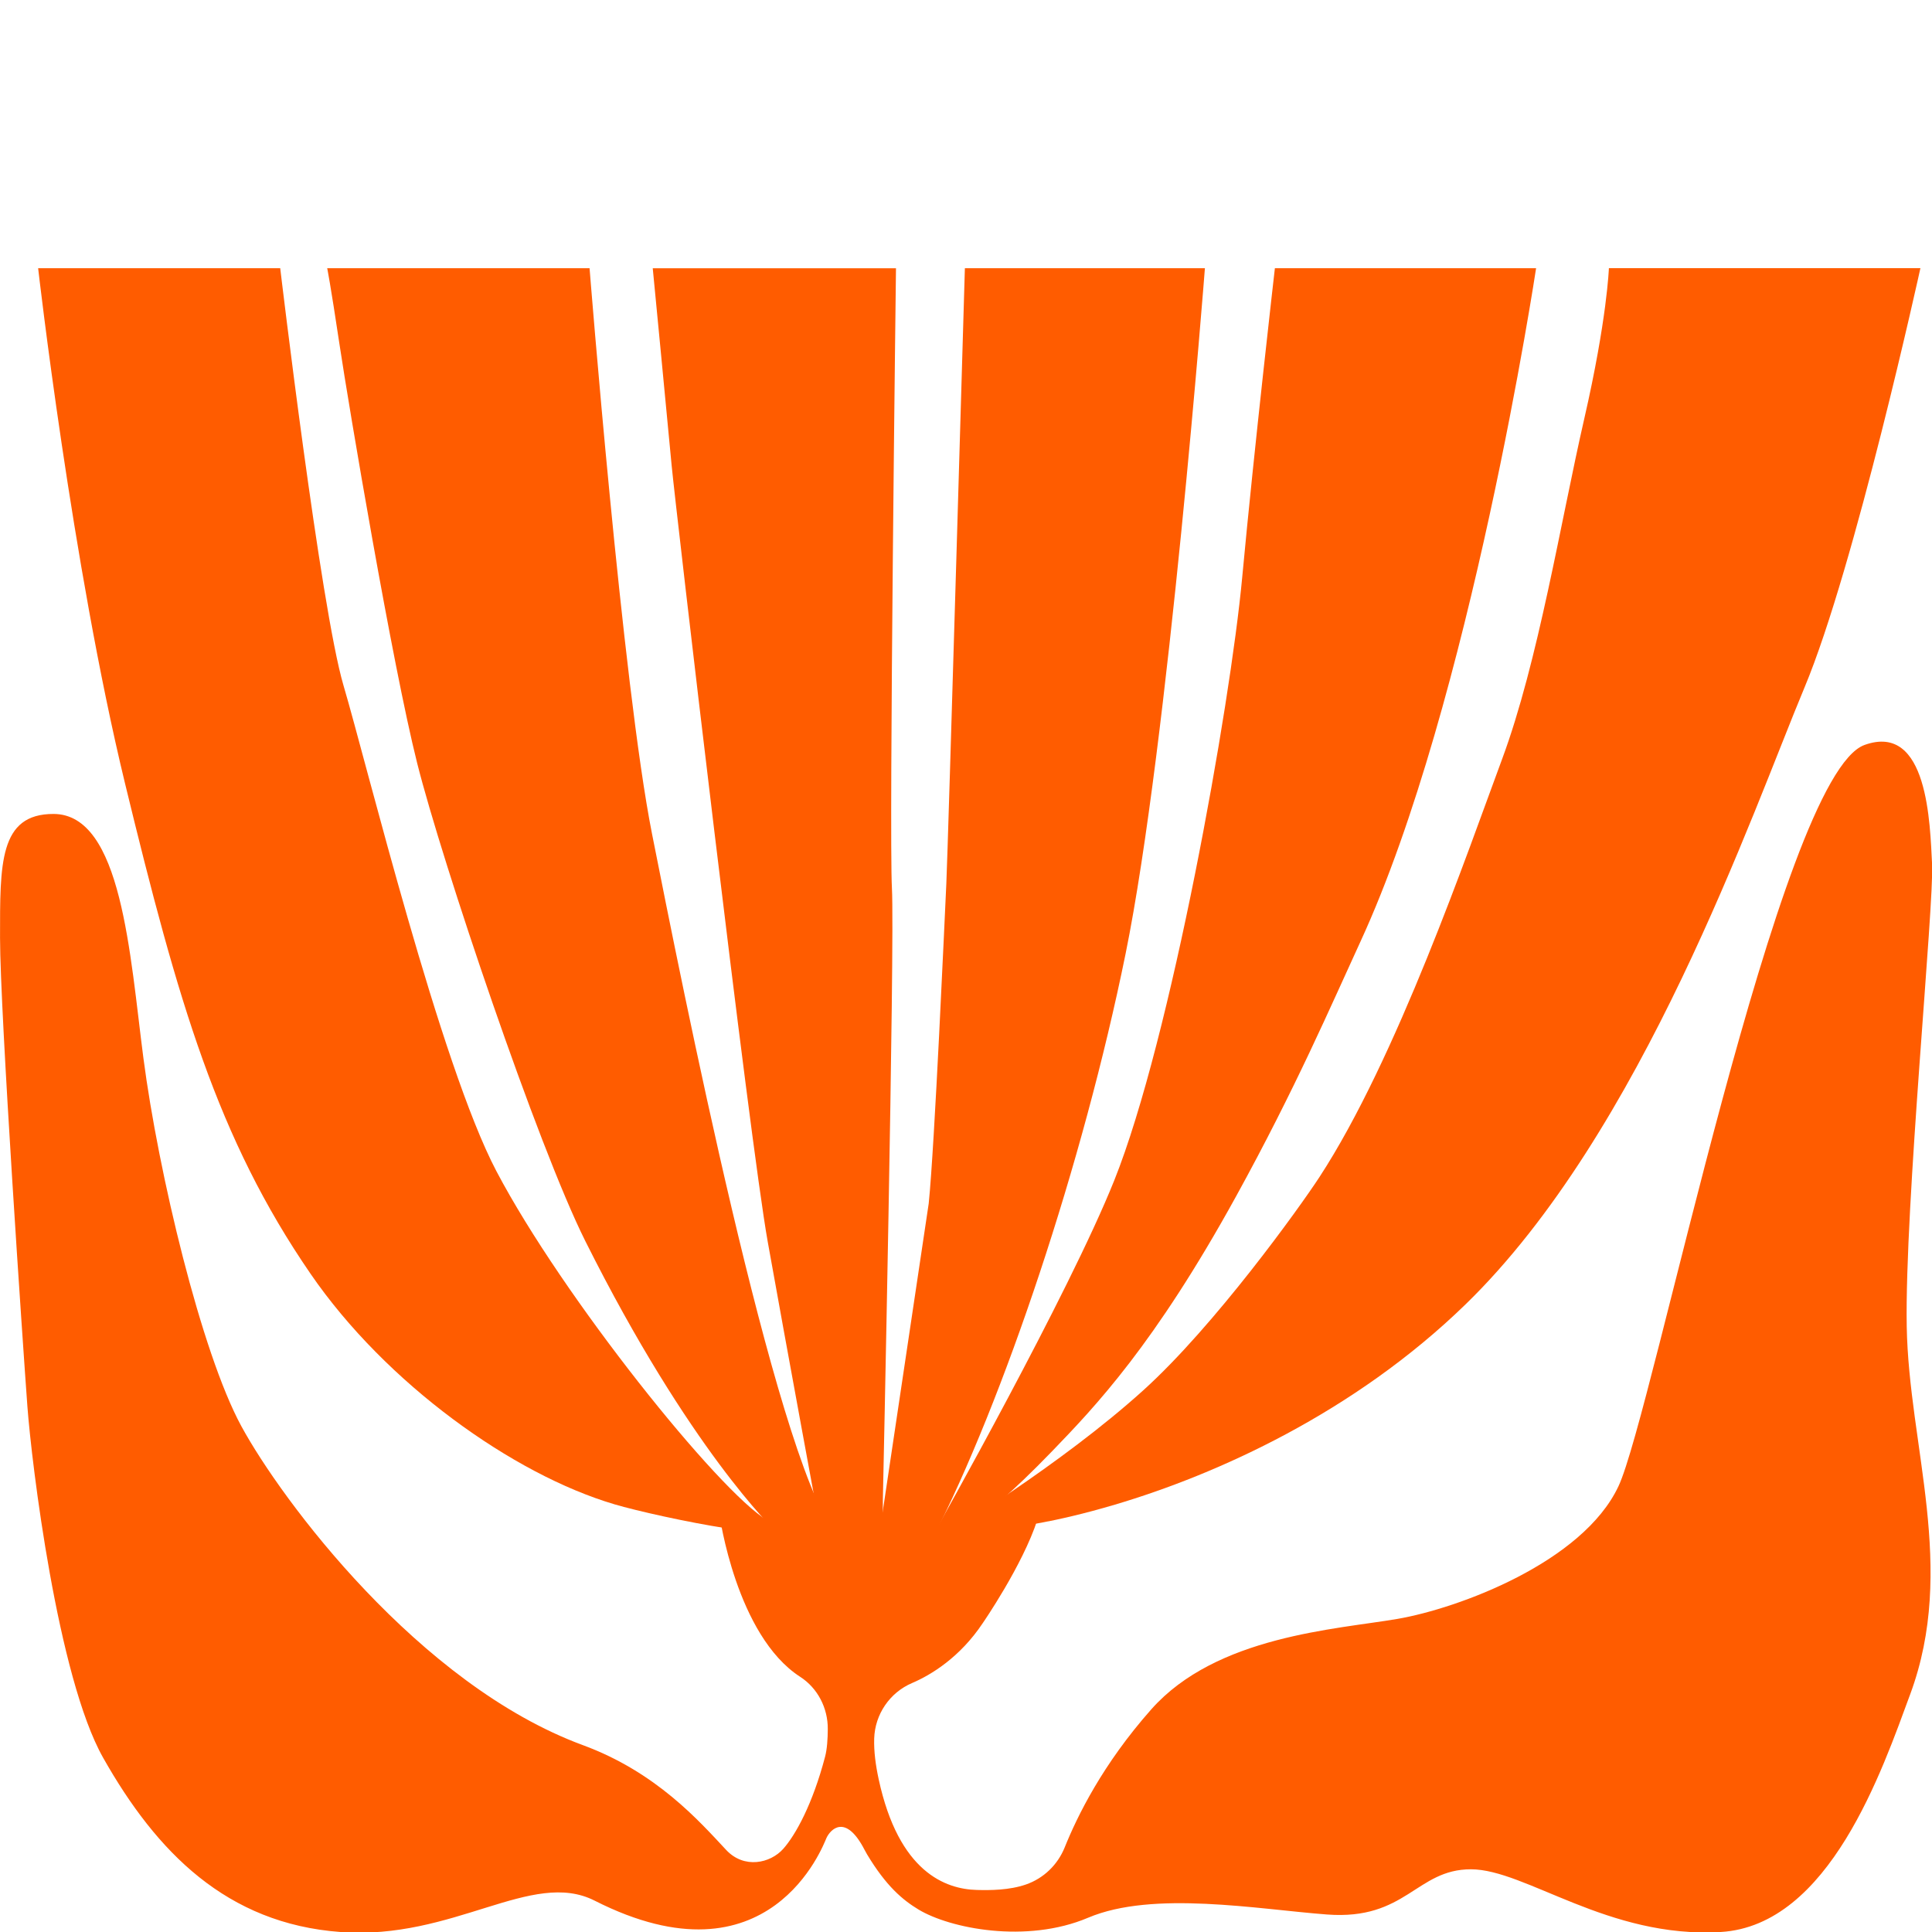
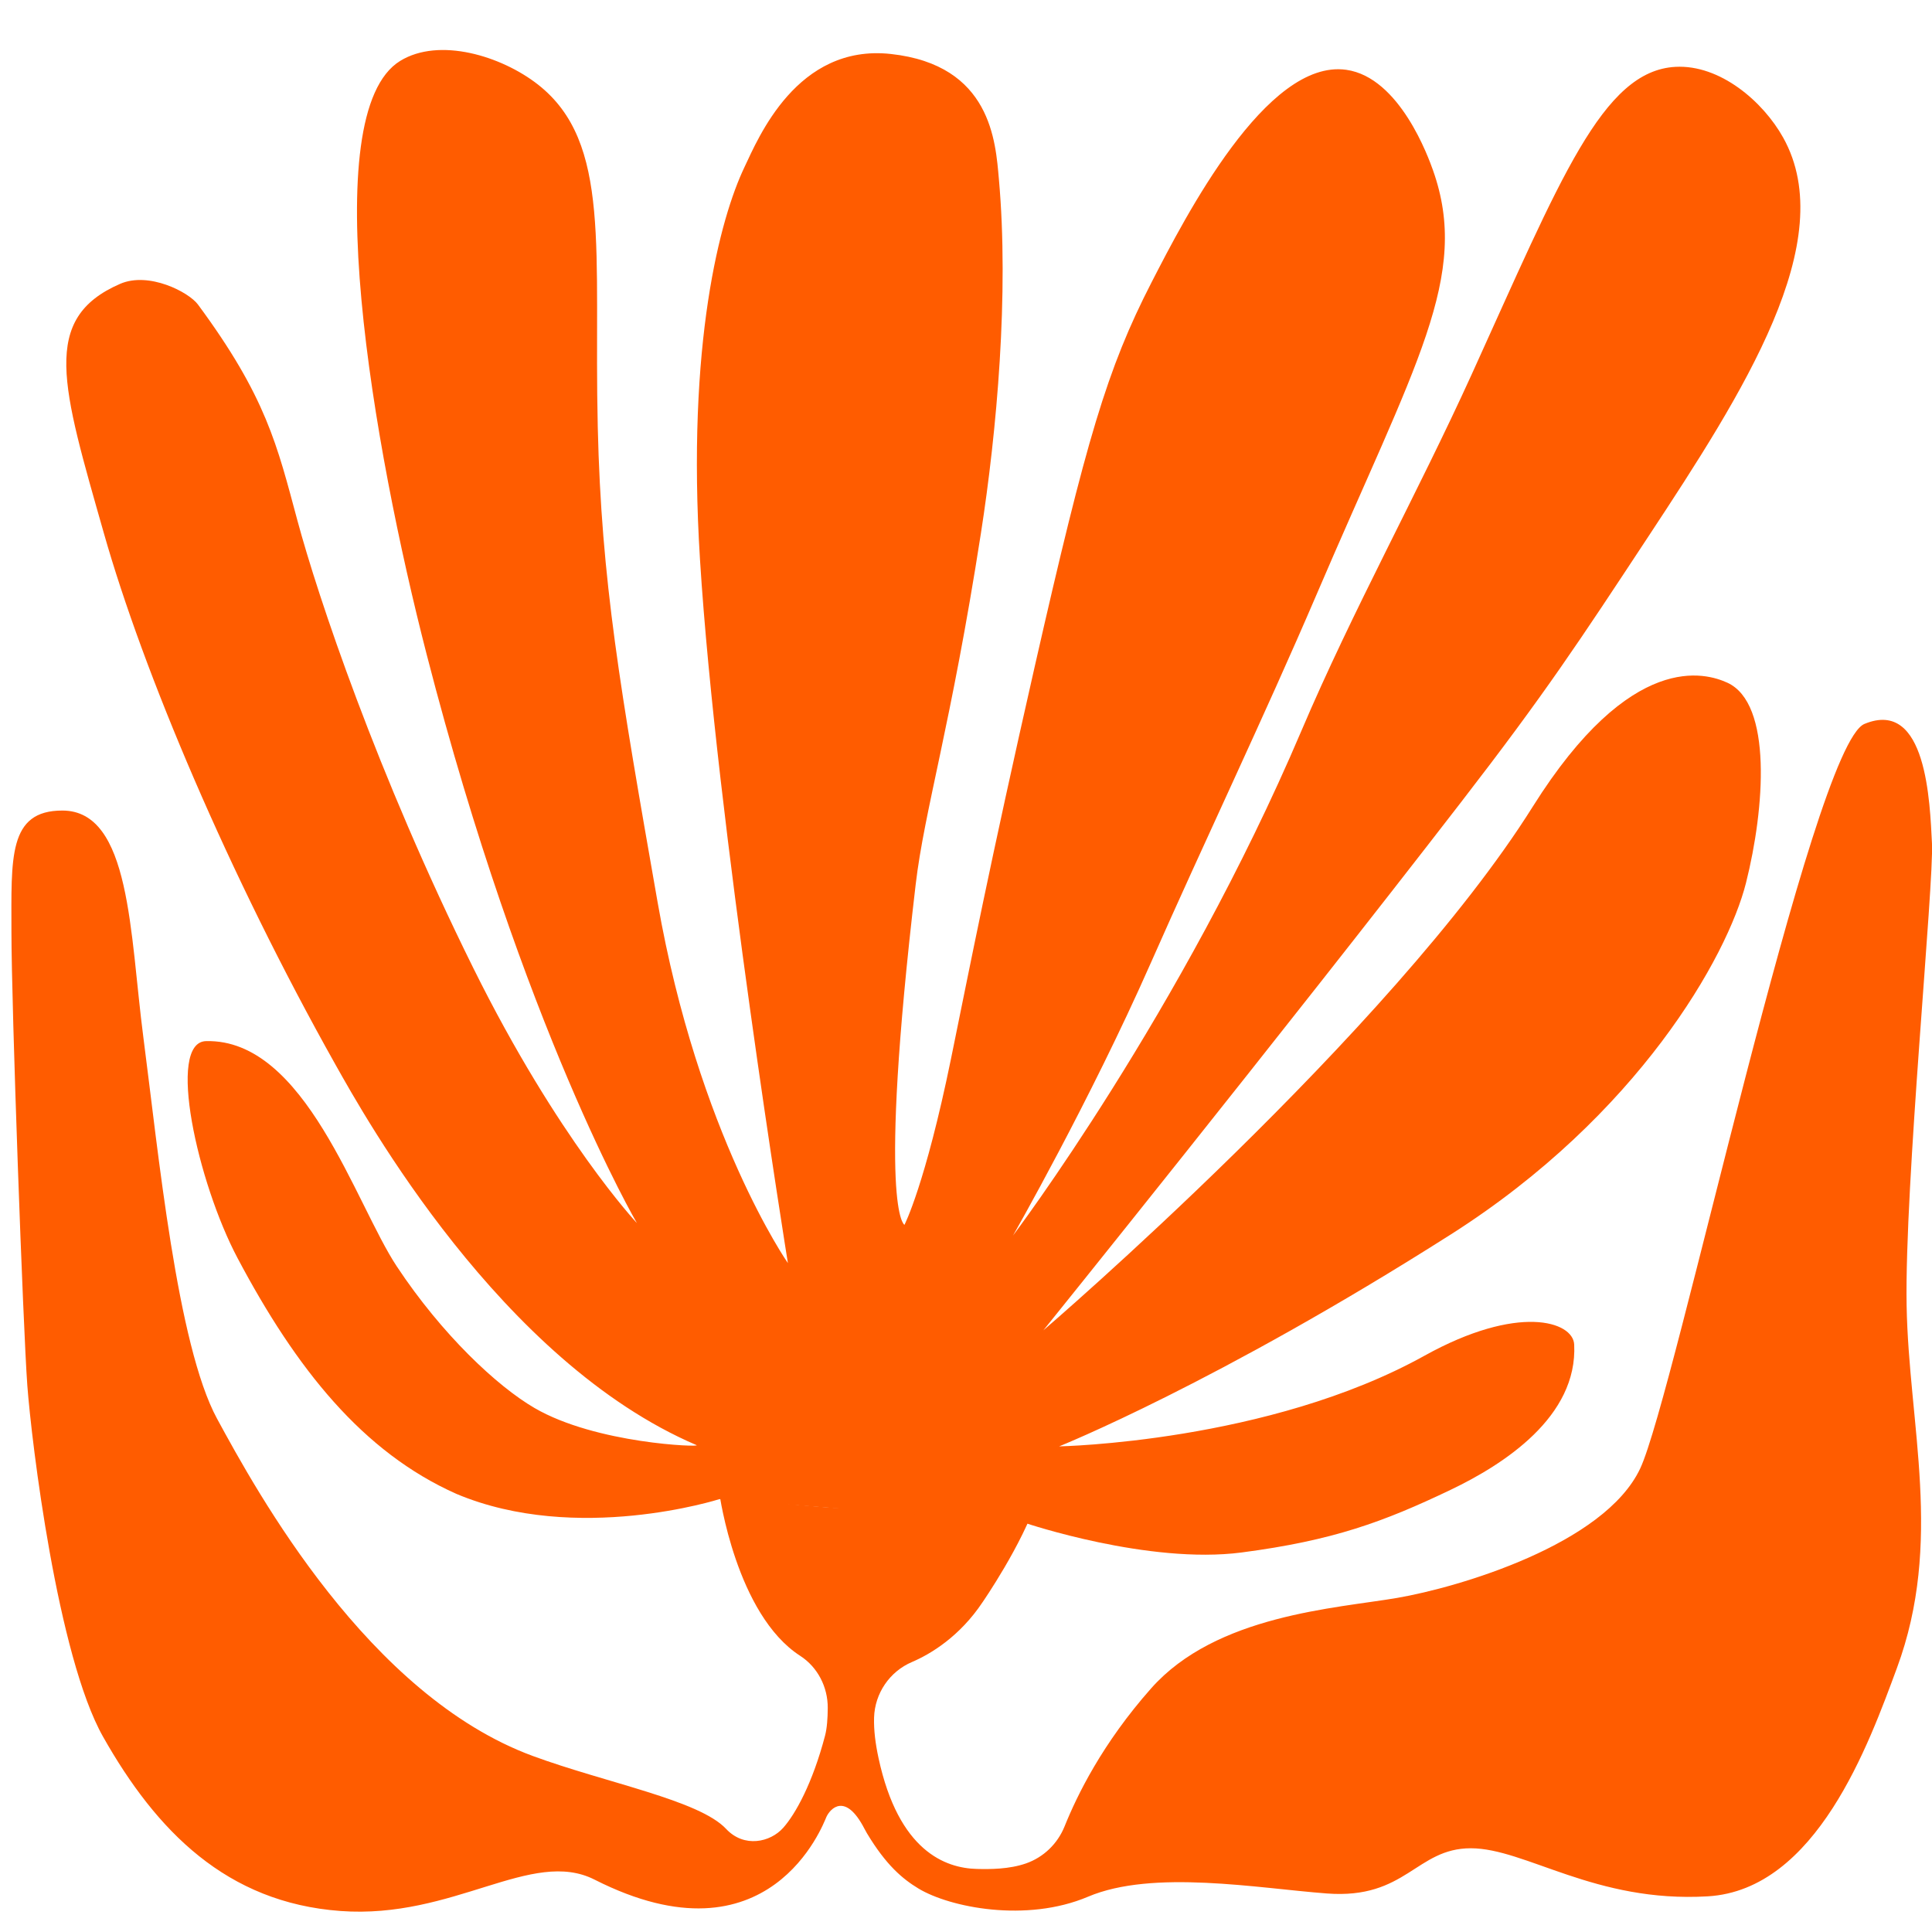
- <svg xmlns="http://www.w3.org/2000/svg" id="pohutukawa" viewBox="0 0 500 500">
+ <svg xmlns="http://www.w3.org/2000/svg" id="pohu_3" viewBox="0 0 500 500">
  <defs>
    <style>.cls-1{fill:#ff5c00;}</style>
  </defs>
-   <g id="leaves">
-     <path class="cls-1" d="M239.46,395.01c-4.64.19-18.84,1.06-24.91.58-27.23-2.18-28.34-3.52-28.34-3.52,0,0,4.31,31.2,20.89,41.9,4.53,2.93,7.16,8.08,7.13,13.47-.01,2.64-.19,5.25-.69,7.16-3.24,12.35-7.66,20.3-10.83,23.87-3.35,3.77-10.14,5.26-14.78.29-6.98-7.47-18.06-20.11-37.06-27.11-42.5-15.66-78.07-63.51-88.42-82.57-10.35-19.06-21.46-65.53-25.34-95.28-3.49-26.76-5.59-63.09-23.23-63.15-14.15-.05-13.87,13-13.87,32.06s5.99,106.56,7.08,121.26c1.09,14.71,7.82,70.1,19.61,90.95,13.83,24.46,31.98,42.9,61.39,45.08s49.5-16.38,65.81-8.11c45.35,23,59.2-14.5,59.93-16.08.02-.05.03-.08.05-.13.99-2.17,4.92-6.51,9.86,3.04l.64,1.16c4.95,8.25,9.22,11.82,13.34,14.31,8.1,4.89,27.9,8.89,43.87,2.12,16.81-7.13,43.94-2.19,61.83-.84,20.52,1.55,23.08-11.7,37.24-11.7s35.46,17.95,64.66,16.23c28.17-1.66,41.84-42.04,49.05-61.56,12.08-32.67-.37-64.13-.91-95.17-.54-31.04,7.11-109.27,6.56-119.62s-1-36.77-17.47-30.86c-22.12,7.93-54.81,172.99-63.7,191.87-9.26,19.68-41.39,31.59-57.19,34.31-15.79,2.72-46.84,4.36-63.72,23.42-12.62,14.25-19.16,27.67-22.4,35.72-1.81,4.49-5.44,8-10.01,9.59-4.33,1.5-9.27,1.51-12.69,1.42-8.14-.2-20.25-4.6-25.44-28.66-.8-3.71-1.26-7.23-1.16-10.52.19-6.27,4.03-11.91,9.8-14.37,4.88-2.08,12.39-6.63,18.29-15.5,0,0,10.33-14.94,14.17-26.82s0,0,0,0l-29,1.75Z" />
-   </g>
-   <g id="flower">
-     <path class="cls-1" d="M158.98,389.3c-26.14-7.72-59.07-31.2-78.62-59.66-24.07-35.03-34.23-70.17-48-126.87C18.6,146.07,9.87,69.41,9.87,69.41h62.65s10.43,87.87,16.38,108c6.07,20.52,25.06,98.13,39.58,125.71,17.15,32.57,57.49,82.85,70.11,90.36s-27.88-.71-39.63-4.18Z" />
-     <path class="cls-1" d="M200.52,396.05s-22.04-20.86-49.05-74.88c-12.35-24.69-37.08-98.11-43.51-123.68-6.43-25.57-17.67-92.19-20.08-108.25-2.41-16.06-3.2-19.83-3.2-19.83h67.9s8.51,107.78,16.16,146.38c7.65,38.6,31.67,159.71,47.07,180.54l-15.29-.28Z" />
-     <path class="cls-1" d="M212.47,396.82s-9.02-48.78-13.78-75.44c-4.76-26.66-23.86-190.18-24.87-200.92-1-10.74-4.89-51.04-4.89-51.04h62.95s-1.82,146.16-1.05,160.45-2.35,158.53-2.35,158.53v8.42h-16.03Z" />
-     <path class="cls-1" d="M240.35,311.46c1.54-14.98,4.13-73.79,4.56-82.78s4.8-159.27,4.8-159.27h62.12s-9.5,123.21-20.53,177.43c-11.03,54.22-31.53,115.46-50.08,151.61l-13.96.69" />
-     <path class="cls-1" d="M242.24,395.89s34.31-60.88,46.14-90.43c14.62-36.53,29.99-122.54,33.1-156.02,3.11-33.48,8.46-80.03,8.46-80.03h67.6s-16.99,112.45-45.43,174.22c-7.49,16.26-16.91,38.2-32.23,66.01-21.12,38.36-36.4,54.34-47.61,65.95-21.36,22.12-26.77,21.63-26.77,21.63l-3.27-1.34Z" />
-     <path class="cls-1" d="M244.49,397.22s29.87-17.96,51.36-37.38c18.54-16.75,40.46-47.32,45.58-55.15,20.02-30.63,38.5-84.5,47.3-108.2,9.37-25.24,15.2-61.62,21.26-88.05,5.94-25.88,6.39-39.04,6.39-39.04h80.62s-16.98,77.42-29.99,108.51c-13.57,32.45-41.95,115.18-87.74,159.67-28.84,28.03-64.34,44-90.73,51.82-16.39,4.86-25.73,5.69-25.73,5.69l-18.33,2.12Z" />
+   <path class="cls-1" d="M239.45,389.57c-4.64.19-18.84,1.06-24.91.58-27.23-2.18-28.34-3.52-28.34-3.52,0,0,4.31,31.2,20.89,41.9,4.53,2.93,7.16,8.08,7.13,13.47-.01,2.64-.19,5.25-.69,7.16-3.24,12.35-7.66,20.3-10.83,23.87-3.35,3.77-10.14,5.26-14.78.29-6.98-7.47-31.04-11.88-50.05-18.88-42.5-15.66-71.34-68.21-81.69-87.27-10.35-19.06-15.21-69.06-19.09-98.81-3.49-26.76-3.26-58.53-20.9-58.59-14.15-.05-13.23,12.32-13.23,31.38s3.02,102.67,4.11,117.38c1.09,14.71,7.82,70.1,19.61,90.95,13.83,24.46,31.98,42.9,61.39,45.08s49.5-16.38,65.81-8.11c45.35,23,59.2-14.5,59.93-16.08.02-.05.03-.08.05-.13.99-2.17,4.92-6.51,9.86,3.04l.64,1.16c4.95,8.25,9.22,11.82,13.34,14.31,8.1,4.89,27.9,8.89,43.87,2.12,16.81-7.13,43.94-2.19,61.83-.84,20.52,1.55,23.08-11.7,37.24-11.7s32.13,14.17,61.32,12.44c28.17-1.66,41.73-39.54,48.95-59.05,12.08-32.67,3.07-62.85,2.52-93.89-.54-31.04,7.11-109.27,6.56-119.62-.54-10.35-1.31-37.57-17.47-30.86-13.61,5.65-49.15,173.82-58.04,192.7-9.26,19.68-47.05,30.76-62.85,33.48-15.79,2.72-46.84,4.36-63.72,23.42-12.62,14.25-19.16,27.67-22.4,35.72-1.81,4.49-5.44,8-10.01,9.59-4.33,1.5-9.27,1.51-12.69,1.42-8.14-.2-20.25-4.6-25.44-28.66-.8-3.71-1.26-7.23-1.16-10.52.19-6.27,4.03-11.91,9.8-14.37,4.88-2.08,12.39-6.63,18.29-15.5,0,0,10.33-14.94,14.17-26.82s0,0,0,0l-29,1.75Z" />
+   <g id="petals_2">
+     <path class="cls-1" d="M186.2,387.97s-36.87,11.79-68.07-1.35c-24.24-10.78-41.45-32.33-56.66-61.04-10.35-19.54-18.43-55.89-8.14-56.14,25.69-.62,38.62,42.1,49.37,58.32,11.73,17.69,25.96,30.99,35.6,36.61,15.97,9.32,43.31,10.2,41.97,9.63-50.63-21.64-85.81-84.88-93.48-98.53-27.6-49.16-49.72-101.61-59.91-137.48-10.84-38.13-16.48-55.54,4.21-64.53,7.42-3.23,17.76,2.13,20.14,5.35,17.67,23.92,20.48,36.35,25.75,55.93,5.24,19.45,20.53,65.36,45.51,115.79,21.93,44.26,42.34,66,42.34,66,0,0-29.4-50.12-54.4-147.13-13.8-53.52-28.95-140.08-6.86-153.64,10.11-6.2,26.19-1.28,35.64,6.11,19.19,15.02,14.43,42.95,15.49,88.63.93,39.89,5.78,67.6,15.49,123.01,10.54,60.16,33.72,93.38,33.72,93.38,0,0-18.53-114.6-22.75-182.04-3.52-56.21,5.26-88.49,11.5-101.58,3.53-7.41,13.56-31.97,37.9-29.3,25.99,2.85,27.09,22.77,27.95,32.36,2.66,29.71-.54,65.28-4.65,91.68-7.77,50-14.62,71.59-16.89,90.94-9.94,84.72-2.9,88.04-2.9,88.04,0,0,5.37-10.35,12.05-42.99,4.91-24,10-50.21,21.69-101.61,13.36-58.73,18.7-76.92,30.21-99.32,8.75-17.02,29.74-57.87,50.36-55.01,13.94,1.94,21.4,22.98,22.47,25.98,9.74,27.46-4.45,49.84-30.21,110.02-13.27,30.98-29.24,64.39-42.84,95.21-15.84,35.89-35.63,70.48-35.63,70.48,0,0,43.59-57.67,74.6-130.54,13.37-31.41,30.03-61.36,44.16-92.45,22.91-50.4,33.76-78.44,52.68-79.46,11.5-.62,22.65,8.92,27.89,18.34,14.85,26.7-10.35,65.95-34.86,103.14-18.11,27.48-26.63,40.49-48.56,68.88-46.8,60.6-108.06,136.63-108.06,136.63,0,0,90.04-77.19,126.65-135.52,25.52-40.66,44.89-34.58,50.36-32.09,11.69,5.34,9.7,32.47,4.83,51.82-4.81,19.1-27.94,60.16-76.34,90.94-60.67,38.59-101.42,54.88-101.42,54.88,0,0,54.14-1.02,94.55-23.46,24.21-13.44,38.45-8.92,38.75-2.9.92,18.67-18.16,31.01-32.05,37.64-17.25,8.24-30.31,13.08-54.03,16.18-24.02,3.14-55.82-7.58-55.82-7.58" />
  </g>
</svg>
